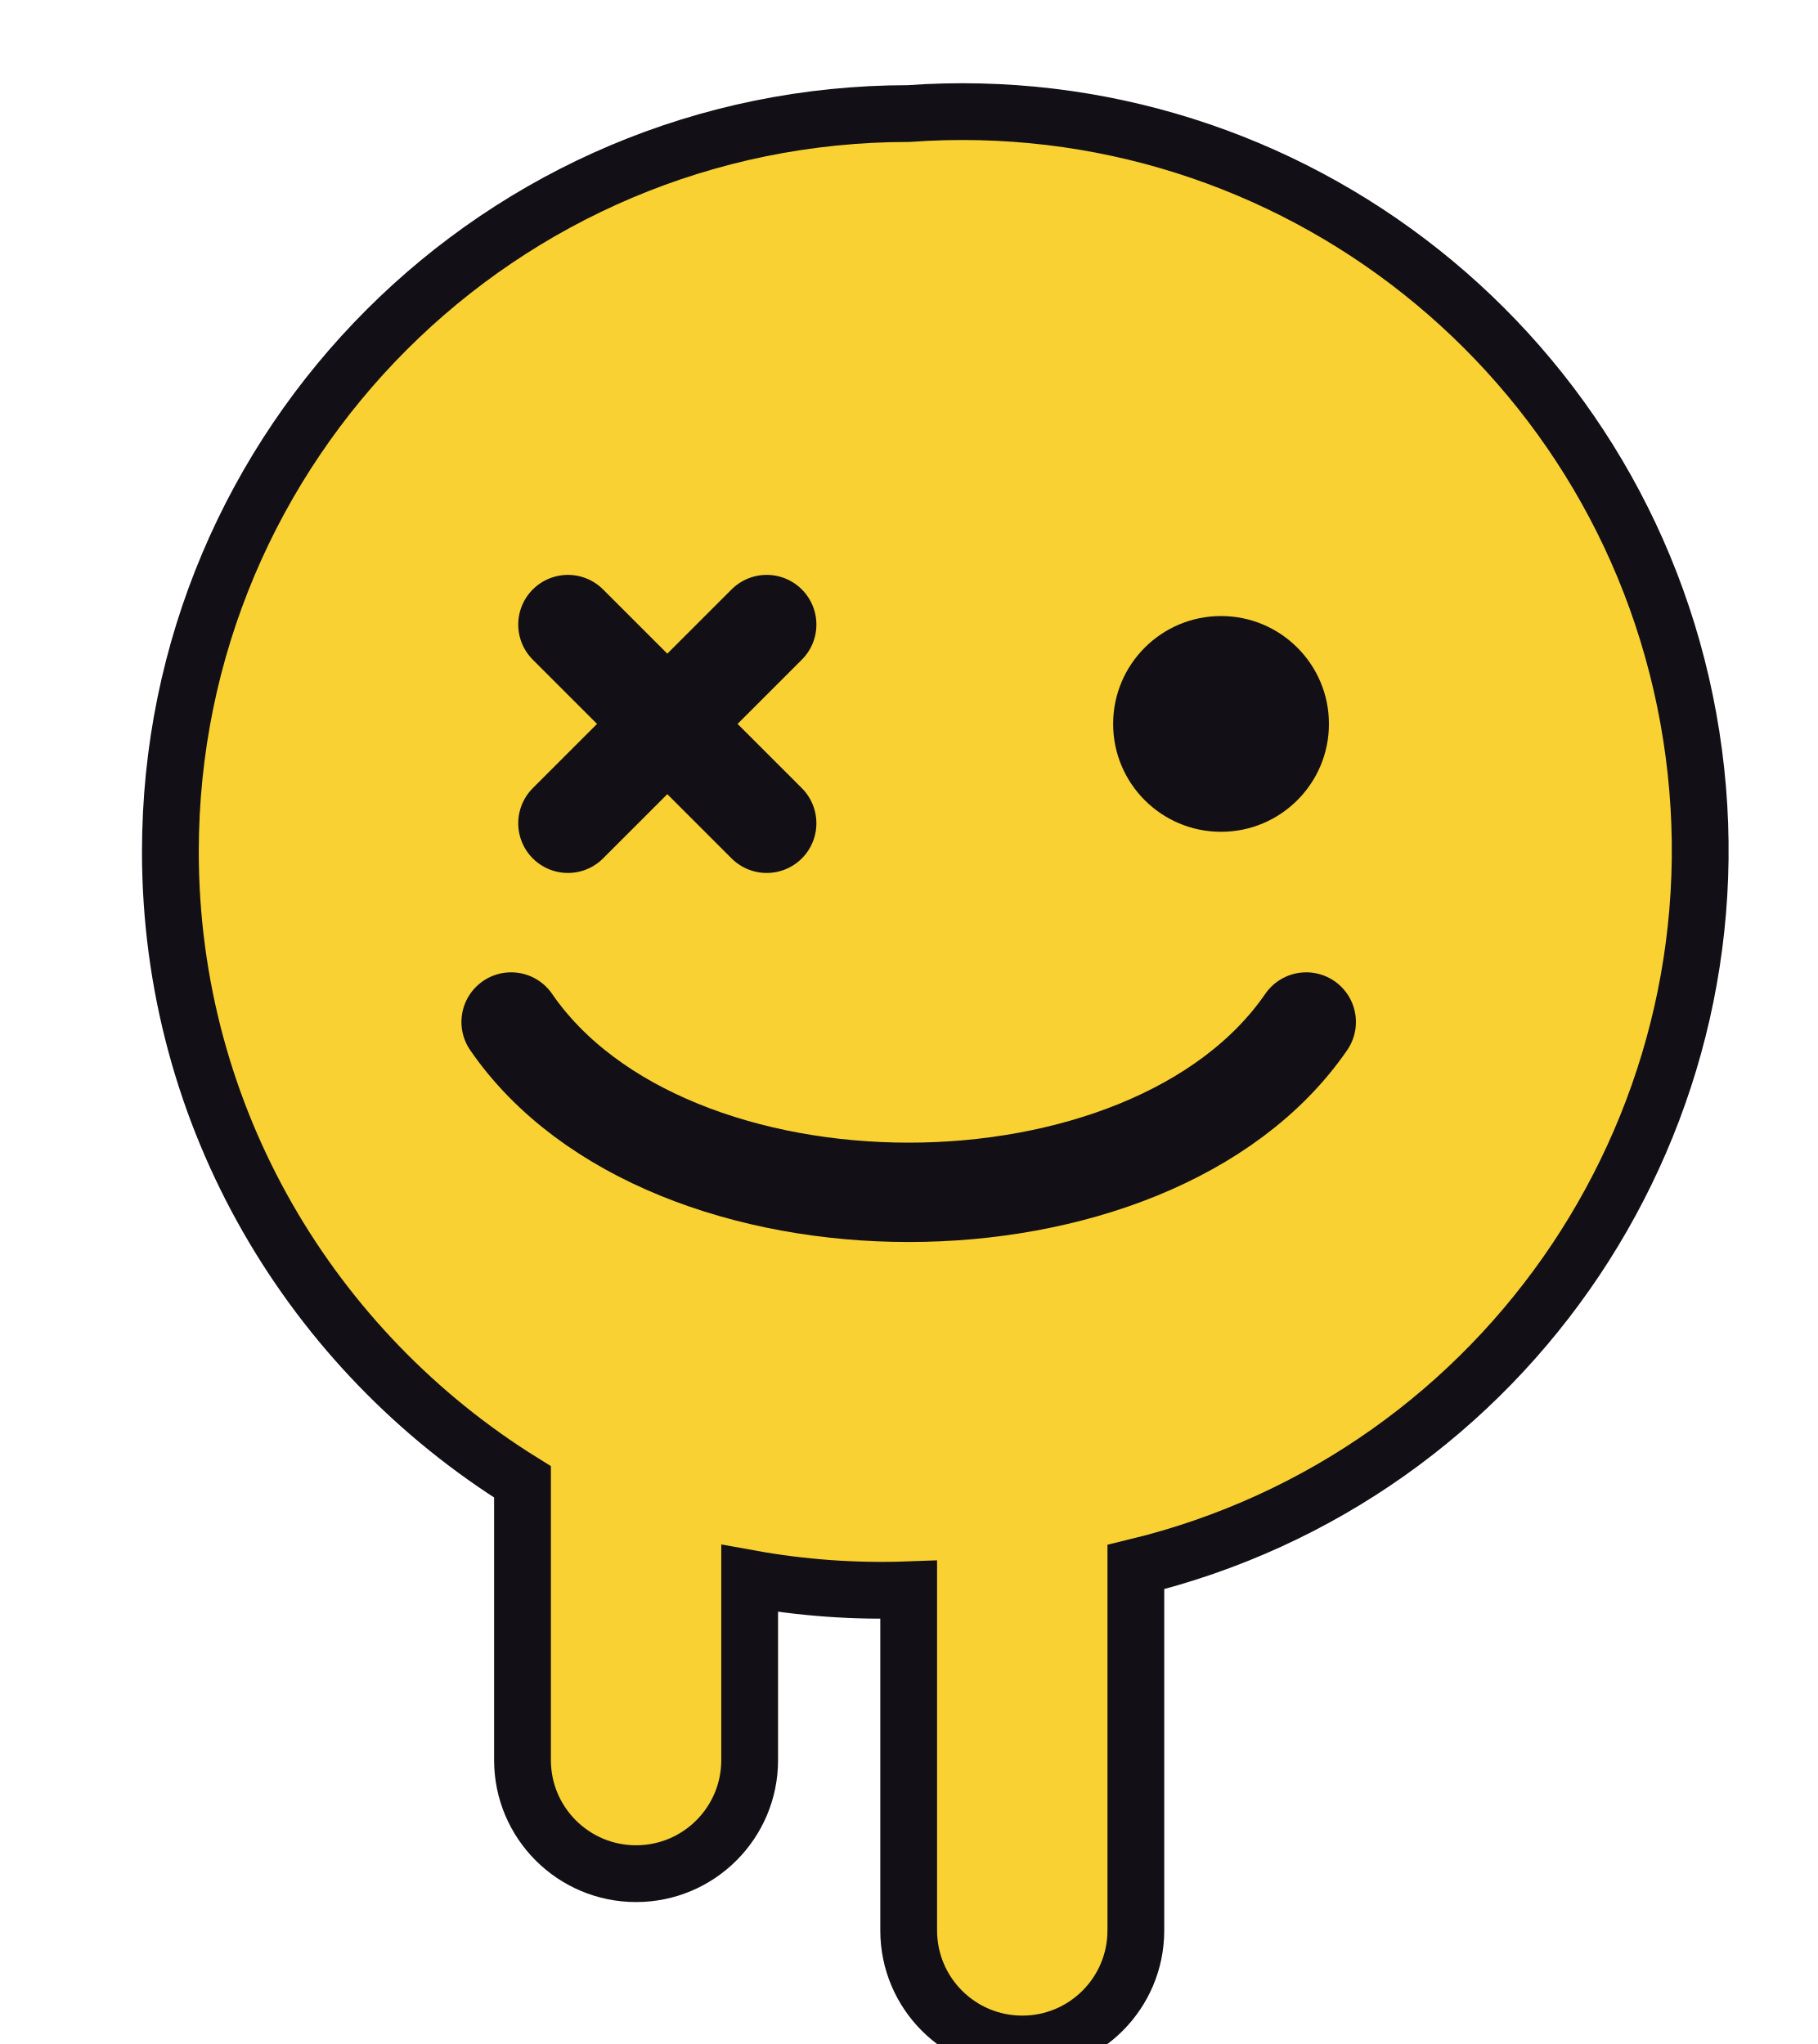
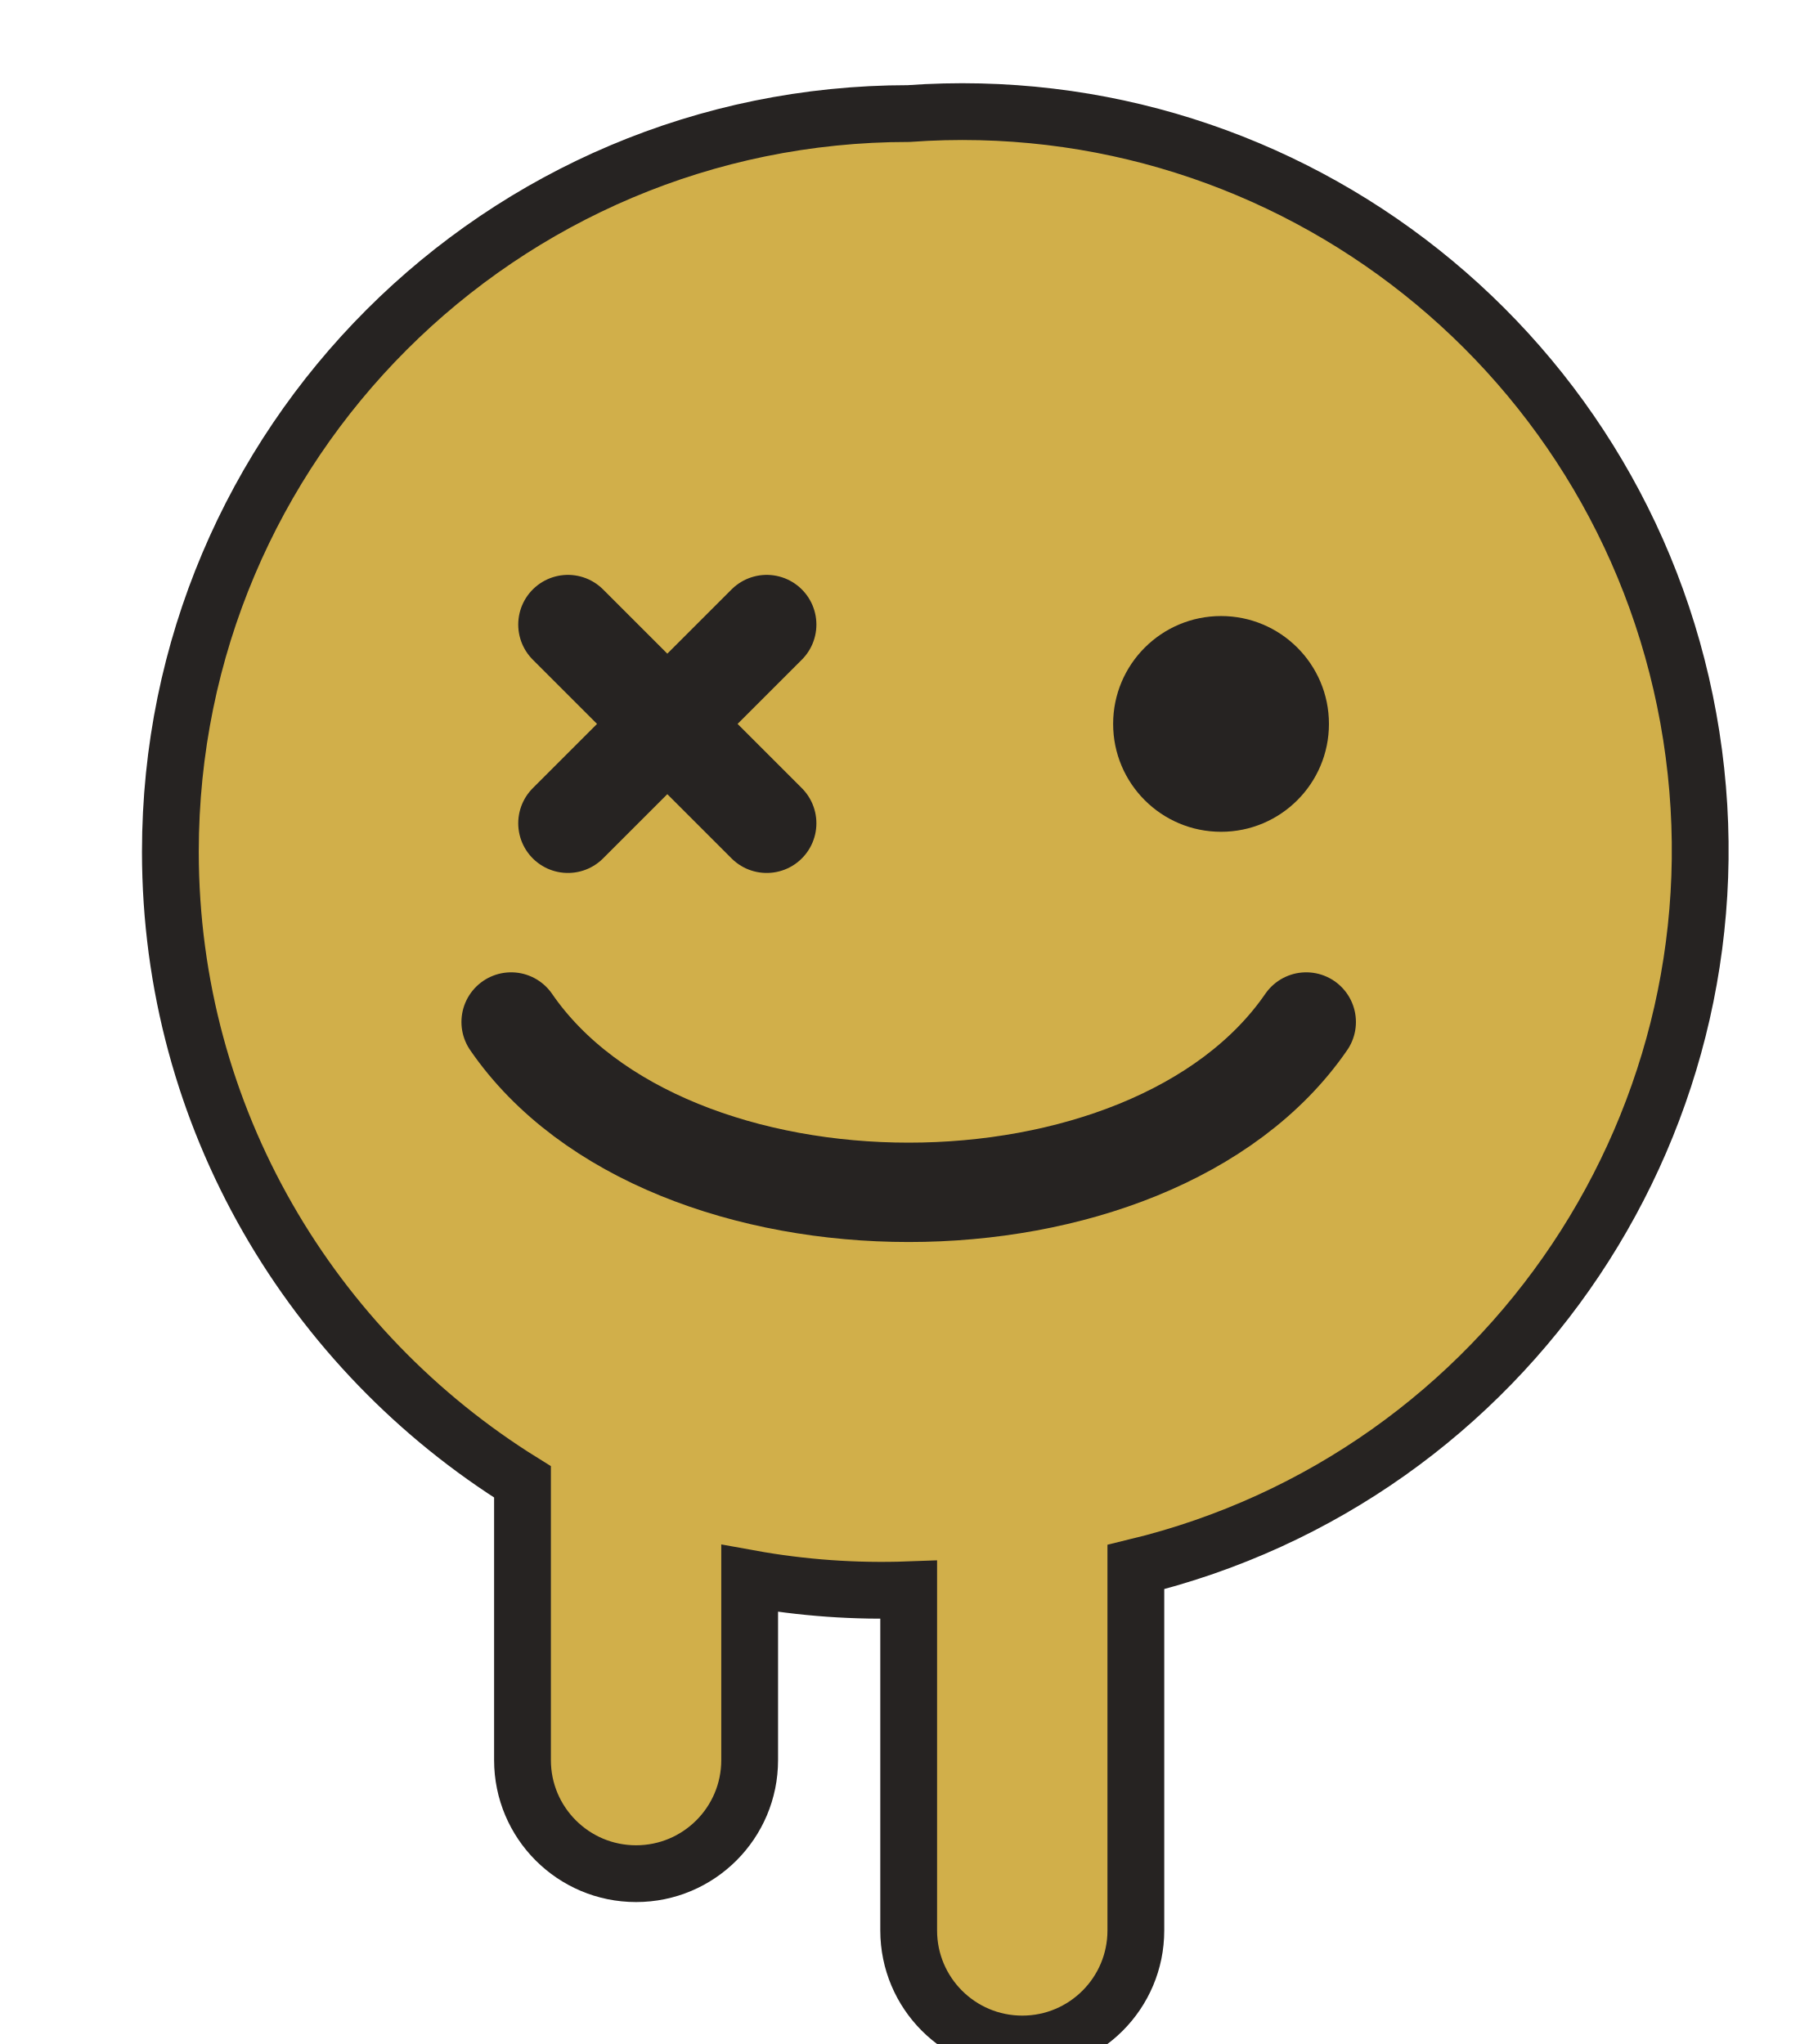
<svg xmlns="http://www.w3.org/2000/svg" viewBox="0 0 64 72">
-   <path fill="#F9D133" stroke="#121016" stroke-width="2" d="M32 4a26 26 0 0 0-26 26c0 9.4 5 17.6 12.4 22.2V62a4 4 0 0 0 8 0v-6.4a26 26 0 0 0 5.6.4V68a4 4 0 0 0 8 0V55.2A26 26 0 0 0 32 4z" />
-   <path d="M20 22l7 7m0-7l-7 7" stroke="#121016" stroke-width="3.5" stroke-linecap="round" />
-   <circle cx="43" cy="25.5" r="3.8" fill="#121016" />
-   <path d="M18 36c5.5 8 22.5 8 28 0" fill="none" stroke="#121016" stroke-width="3.5" stroke-linecap="round" />
+   <path fill="#D1AF4A" stroke="#262322" stroke-width="2" d="M32 4a26 26 0 0 0-26 26c0 9.4 5 17.6 12.4 22.2V62a4 4 0 0 0 8 0v-6.4a26 26 0 0 0 5.6.4V68a4 4 0 0 0 8 0V55.2A26 26 0 0 0 32 4z" />
+   <path d="M20 22l7 7m0-7l-7 7" stroke="#262322" stroke-width="3.5" stroke-linecap="round" />
+   <circle cx="43" cy="25.5" r="3.8" fill="#262322" />
+   <path d="M18 36c5.5 8 22.5 8 28 0" fill="none" stroke="#262322" stroke-width="3.5" stroke-linecap="round" />
</svg>
